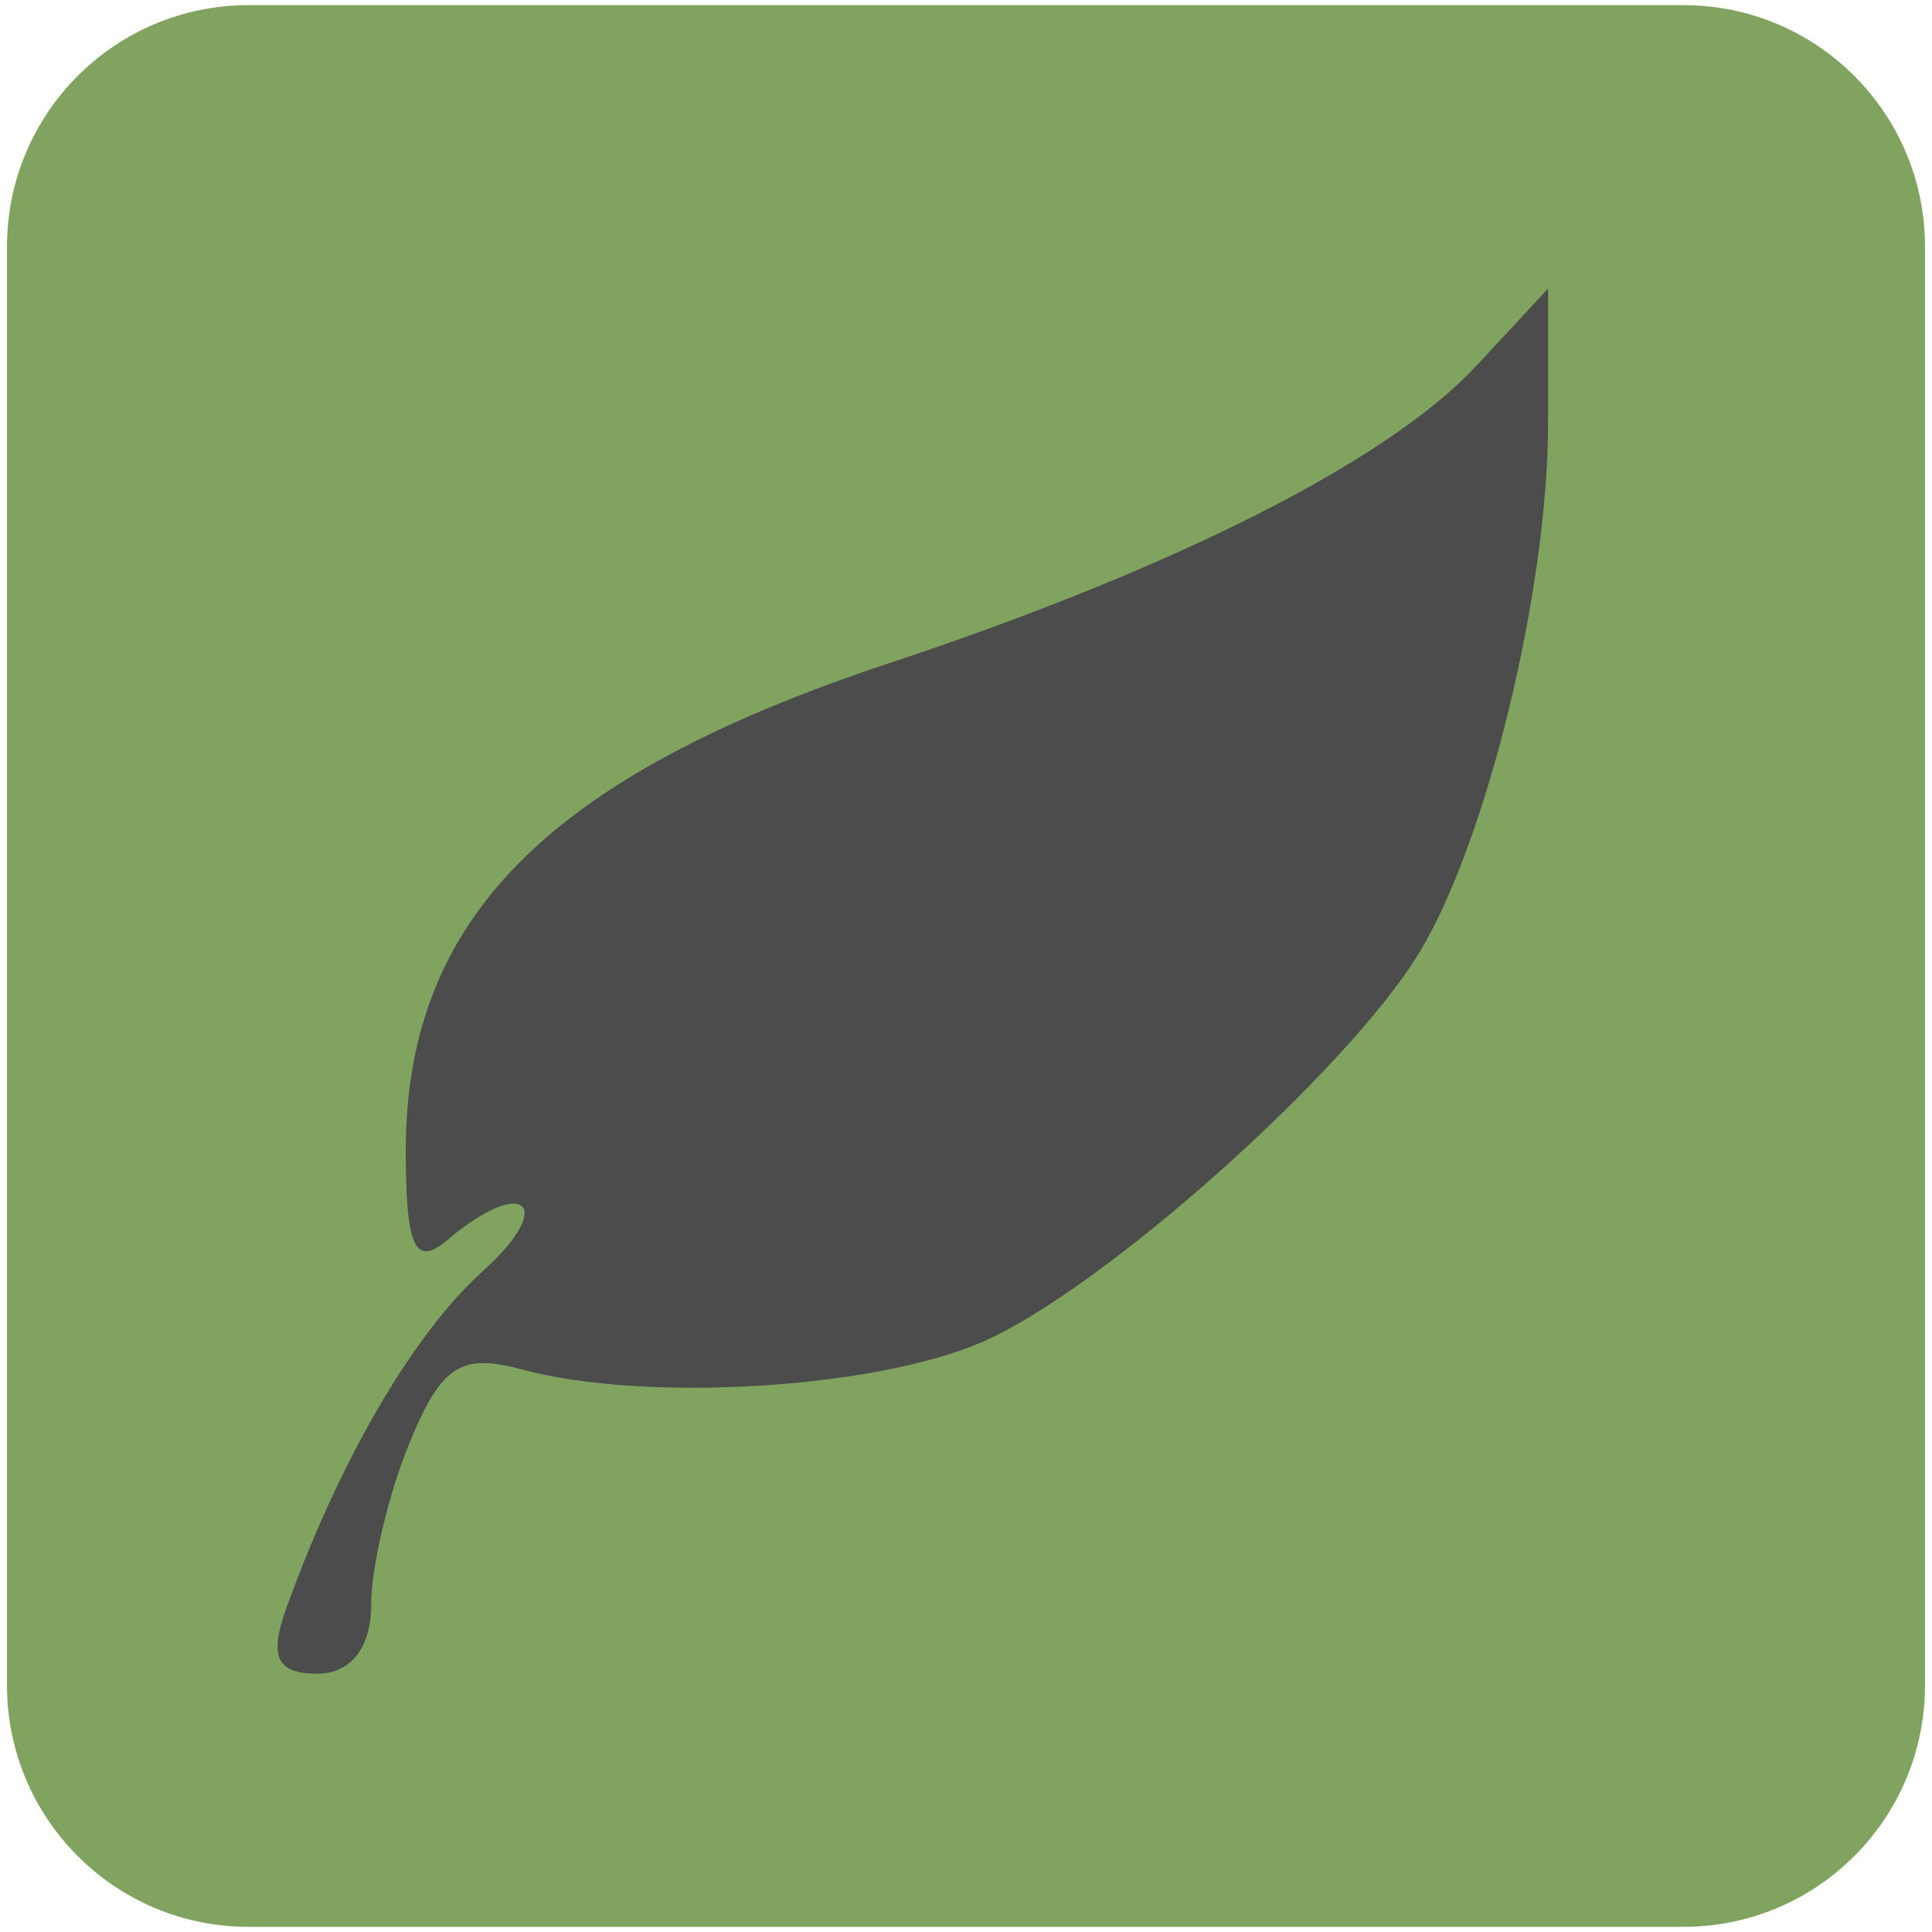
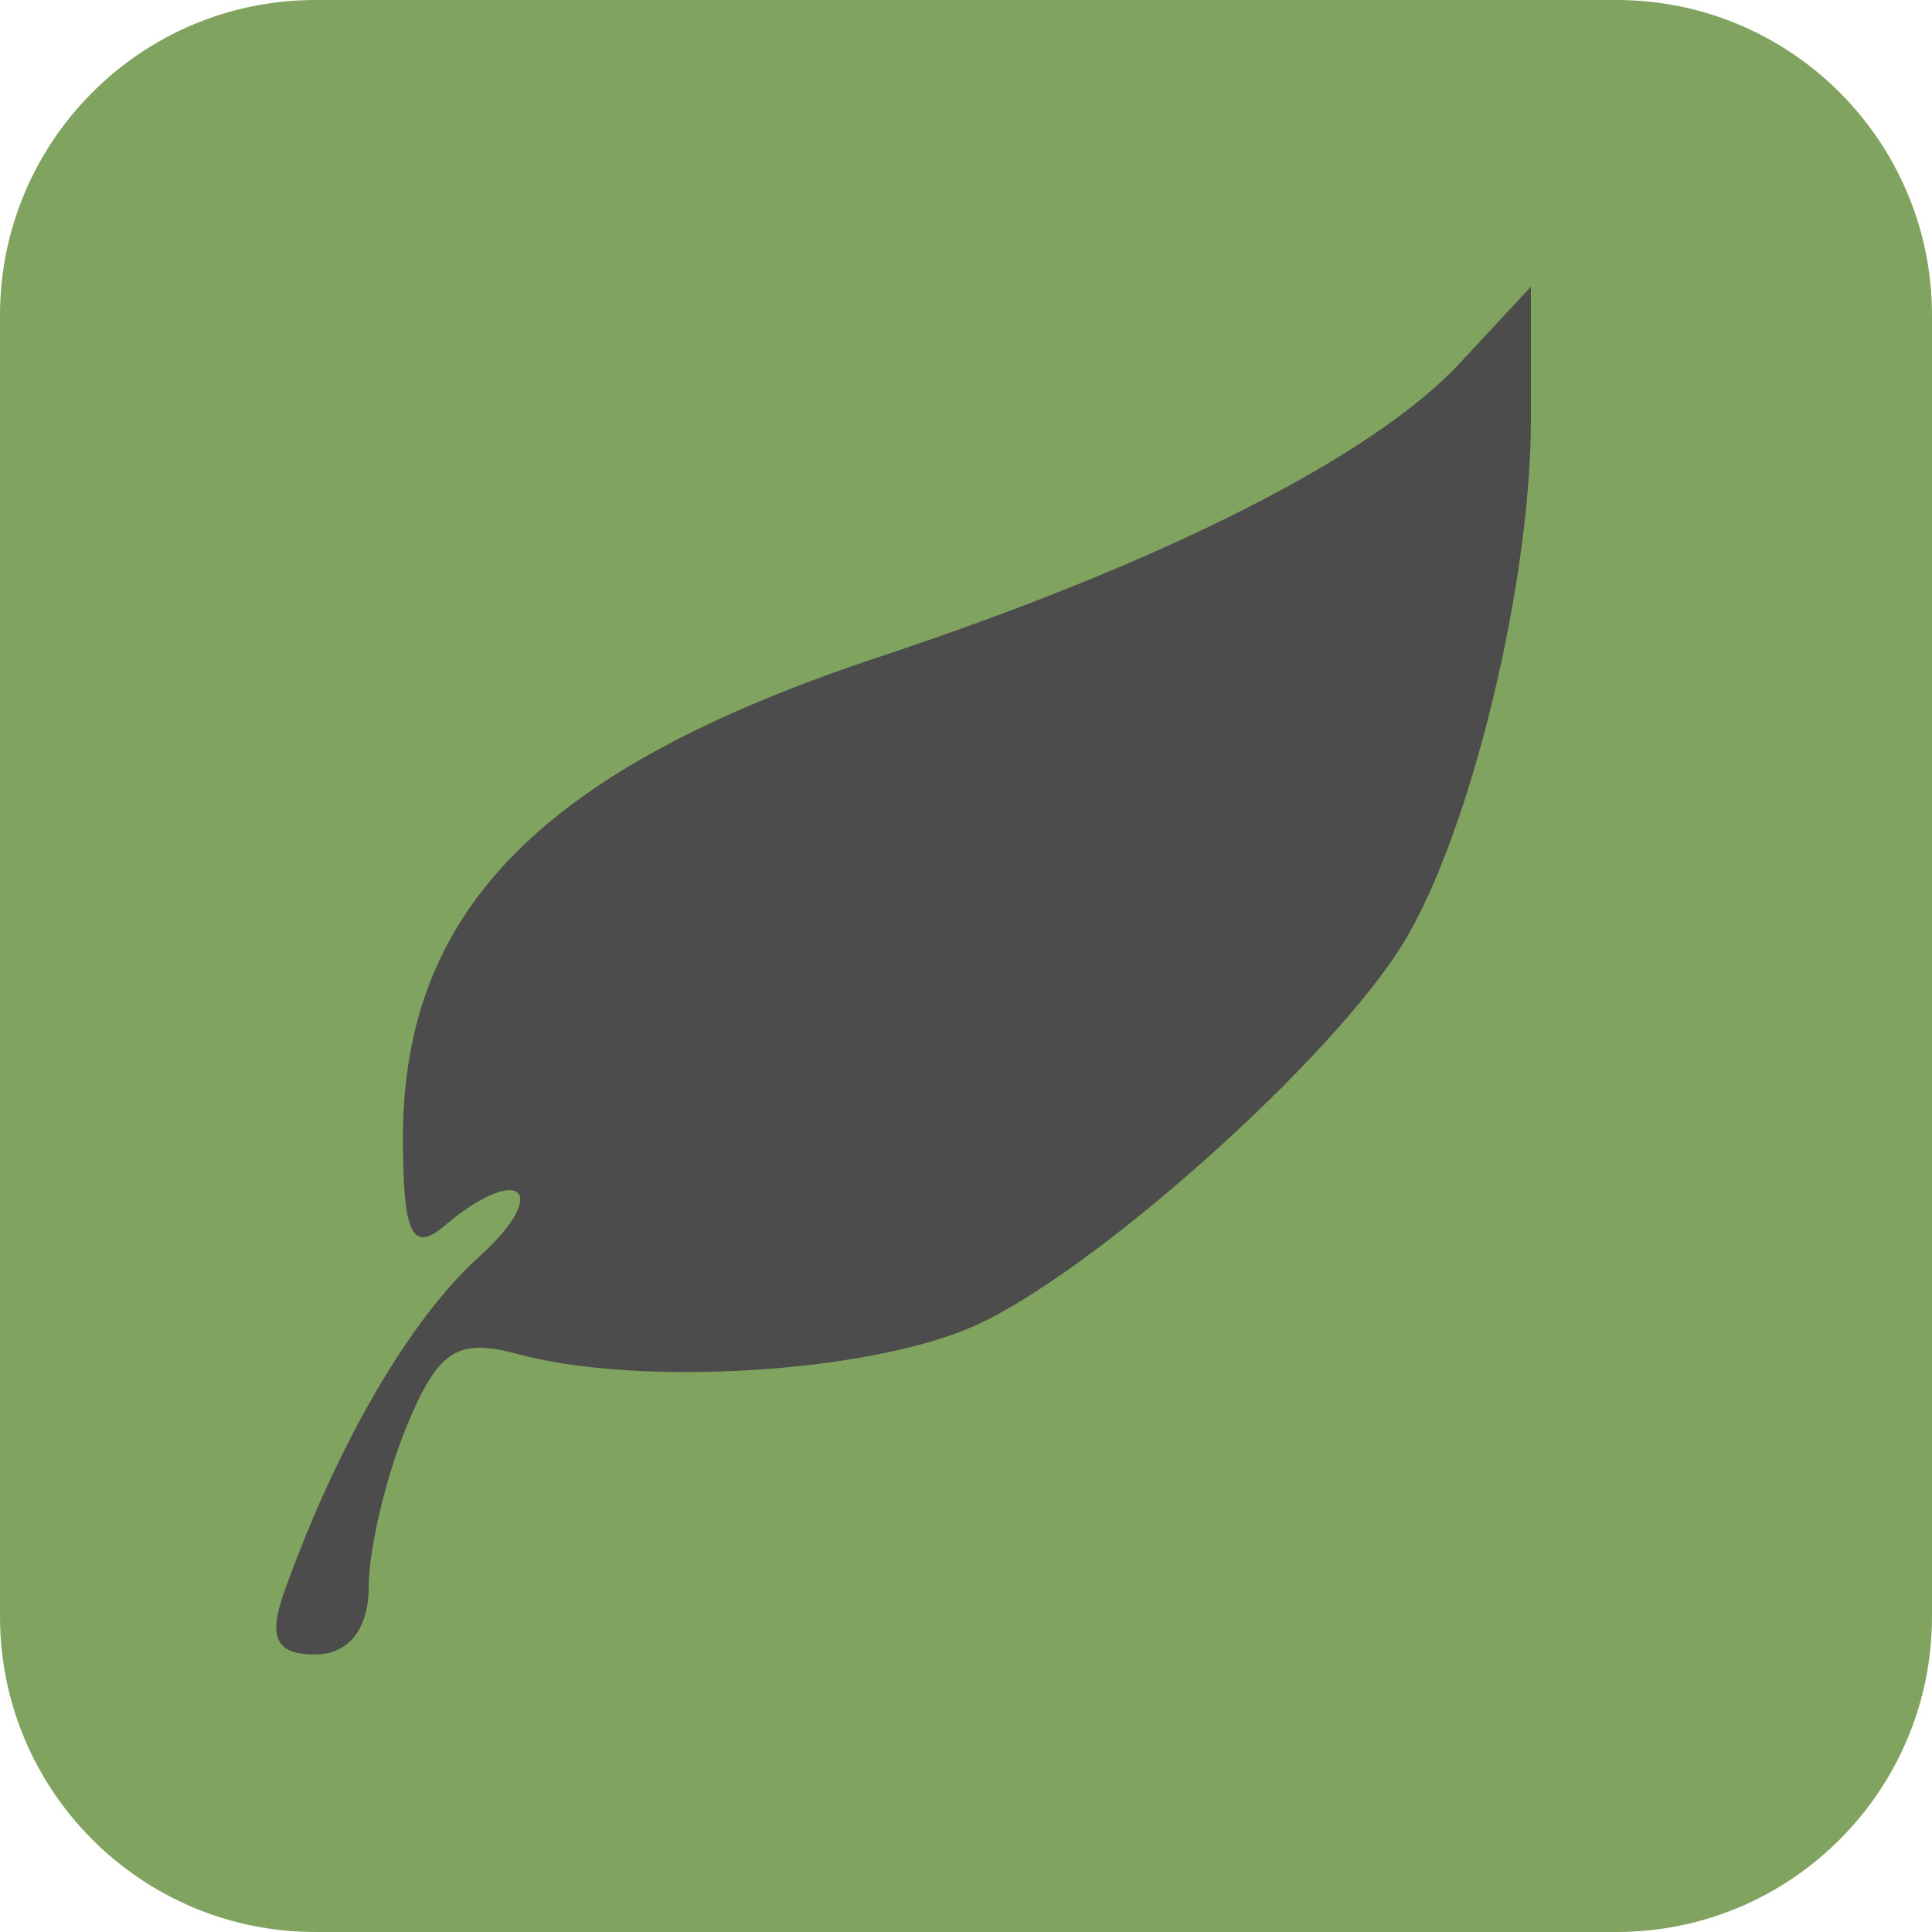
- <svg xmlns="http://www.w3.org/2000/svg" width="60%" height="60%" viewBox="0 0 128 128">
+ <svg xmlns="http://www.w3.org/2000/svg" width="100%" height="100%" viewBox="0 0 98 98">
  <g id="svg_49">
-     <g transform="matrix(0.00004233426,0,0,0.00004233426,0,0) " id="svg_48">
-       <path fill="#00aeff" stroke="#000" stroke-width="1.5" stroke-opacity="null" fill-opacity="null" d="m236080.186,118088.967c-0.085,-0.079 -0.146,-0.33 -0.132,-0.544c0.009,-0.135 0.193,-0.954 0.209,-0.93c0.005,0.008 0.052,0.199 0.104,0.424c0.083,0.361 0.094,0.428 0.094,0.566c0,0.279 -0.09,0.507 -0.199,0.503c-0.032,-0.001 -0.066,-0.01 -0.076,-0.02l0,0l0,0zm0.085,-0.14c0.003,-0.036 -0.004,-0.054 -0.02,-0.054c-0.037,0 -0.089,-0.116 -0.1,-0.226c-0.012,-0.117 -0.045,-0.131 -0.05,-0.021c-0.009,0.211 0.154,0.501 0.17,0.301l0,0l0,-0z" id="svg_46" />
+     <g id="svg_48" transform="matrix(0.00004233426,0,0,0.00004233426,0,0) ">
+       <path id="svg_46" d="m236080.186,118088.967c-0.085,-0.079 -0.146,-0.33 -0.132,-0.544c0.009,-0.135 0.193,-0.954 0.209,-0.93c0.005,0.008 0.052,0.199 0.104,0.424c0.083,0.361 0.094,0.428 0.094,0.566c0,0.279 -0.09,0.507 -0.199,0.503c-0.032,-0.001 -0.066,-0.01 -0.076,-0.02l0,0l0,0zm0.085,-0.14c0.003,-0.036 -0.004,-0.054 -0.02,-0.054c-0.037,0 -0.089,-0.116 -0.1,-0.226c-0.012,-0.117 -0.045,-0.131 -0.05,-0.021c-0.009,0.211 0.154,0.501 0.17,0.301l0,0l0,0z" fill="#00aeff" />
    </g>
-     <rect ry="16" rx="16" id="svg_50" height="127.317" width="127.073" y="0.341" x="0.463" fill="#81a360" />
-     <path id="svg_22" d="m18.979,106.521c3.546,-9.828 8.399,-18.151 13.002,-22.299c4.932,-4.444 2.744,-6.372 -2.344,-2.065c-2.14,1.812 -2.752,0.496 -2.752,-5.92c0,-15.31 9.375,-24.783 31.932,-32.267c19.086,-6.332 33.158,-13.453 38.992,-19.732l4.754,-5.117l0,8.902c0,11.008 -4.034,27.638 -8.5,35.039c-4.737,7.85 -20.975,22.341 -28.943,25.829c-7.139,3.125 -22.384,4.045 -30.532,1.842c-4.061,-1.098 -5.349,-0.259 -7.453,4.85c-1.399,3.397 -2.544,8.231 -2.544,10.741c0,2.85 -1.35,4.564 -3.594,4.564c-2.666,0 -3.187,-1.129 -2.019,-4.368l0,0l0,-0z" fill="#4c4c4c" />
+     <rect fill="#81a360" x="0" y="0" width="98" height="98" id="svg_50" rx="16" ry="16" />
+     <path fill="#4c4c4c" d="m14.462,80.618c2.681,-7.43 6.35,-13.723 9.83,-16.859c3.729,-3.36 2.074,-4.817 -1.772,-1.561c-1.618,1.37 -2.081,0.375 -2.081,-4.476c0,-11.575 7.088,-18.737 24.142,-24.395c14.43,-4.787 25.069,-10.171 29.48,-14.918l3.594,-3.868l0,6.731c0,8.322 -3.05,20.896 -6.426,26.491c-3.582,5.935 -15.858,16.891 -21.882,19.528c-5.397,2.363 -16.924,3.058 -23.084,1.393c-3.07,-0.83 -4.044,-0.196 -5.635,3.667c-1.058,2.569 -1.923,6.223 -1.923,8.121c0,2.154 -1.021,3.45 -2.718,3.45c-2.015,0 -2.41,-0.853 -1.526,-3.302l0,0l0,-0l0,-0z" id="svg_22" />
  </g>
</svg>
